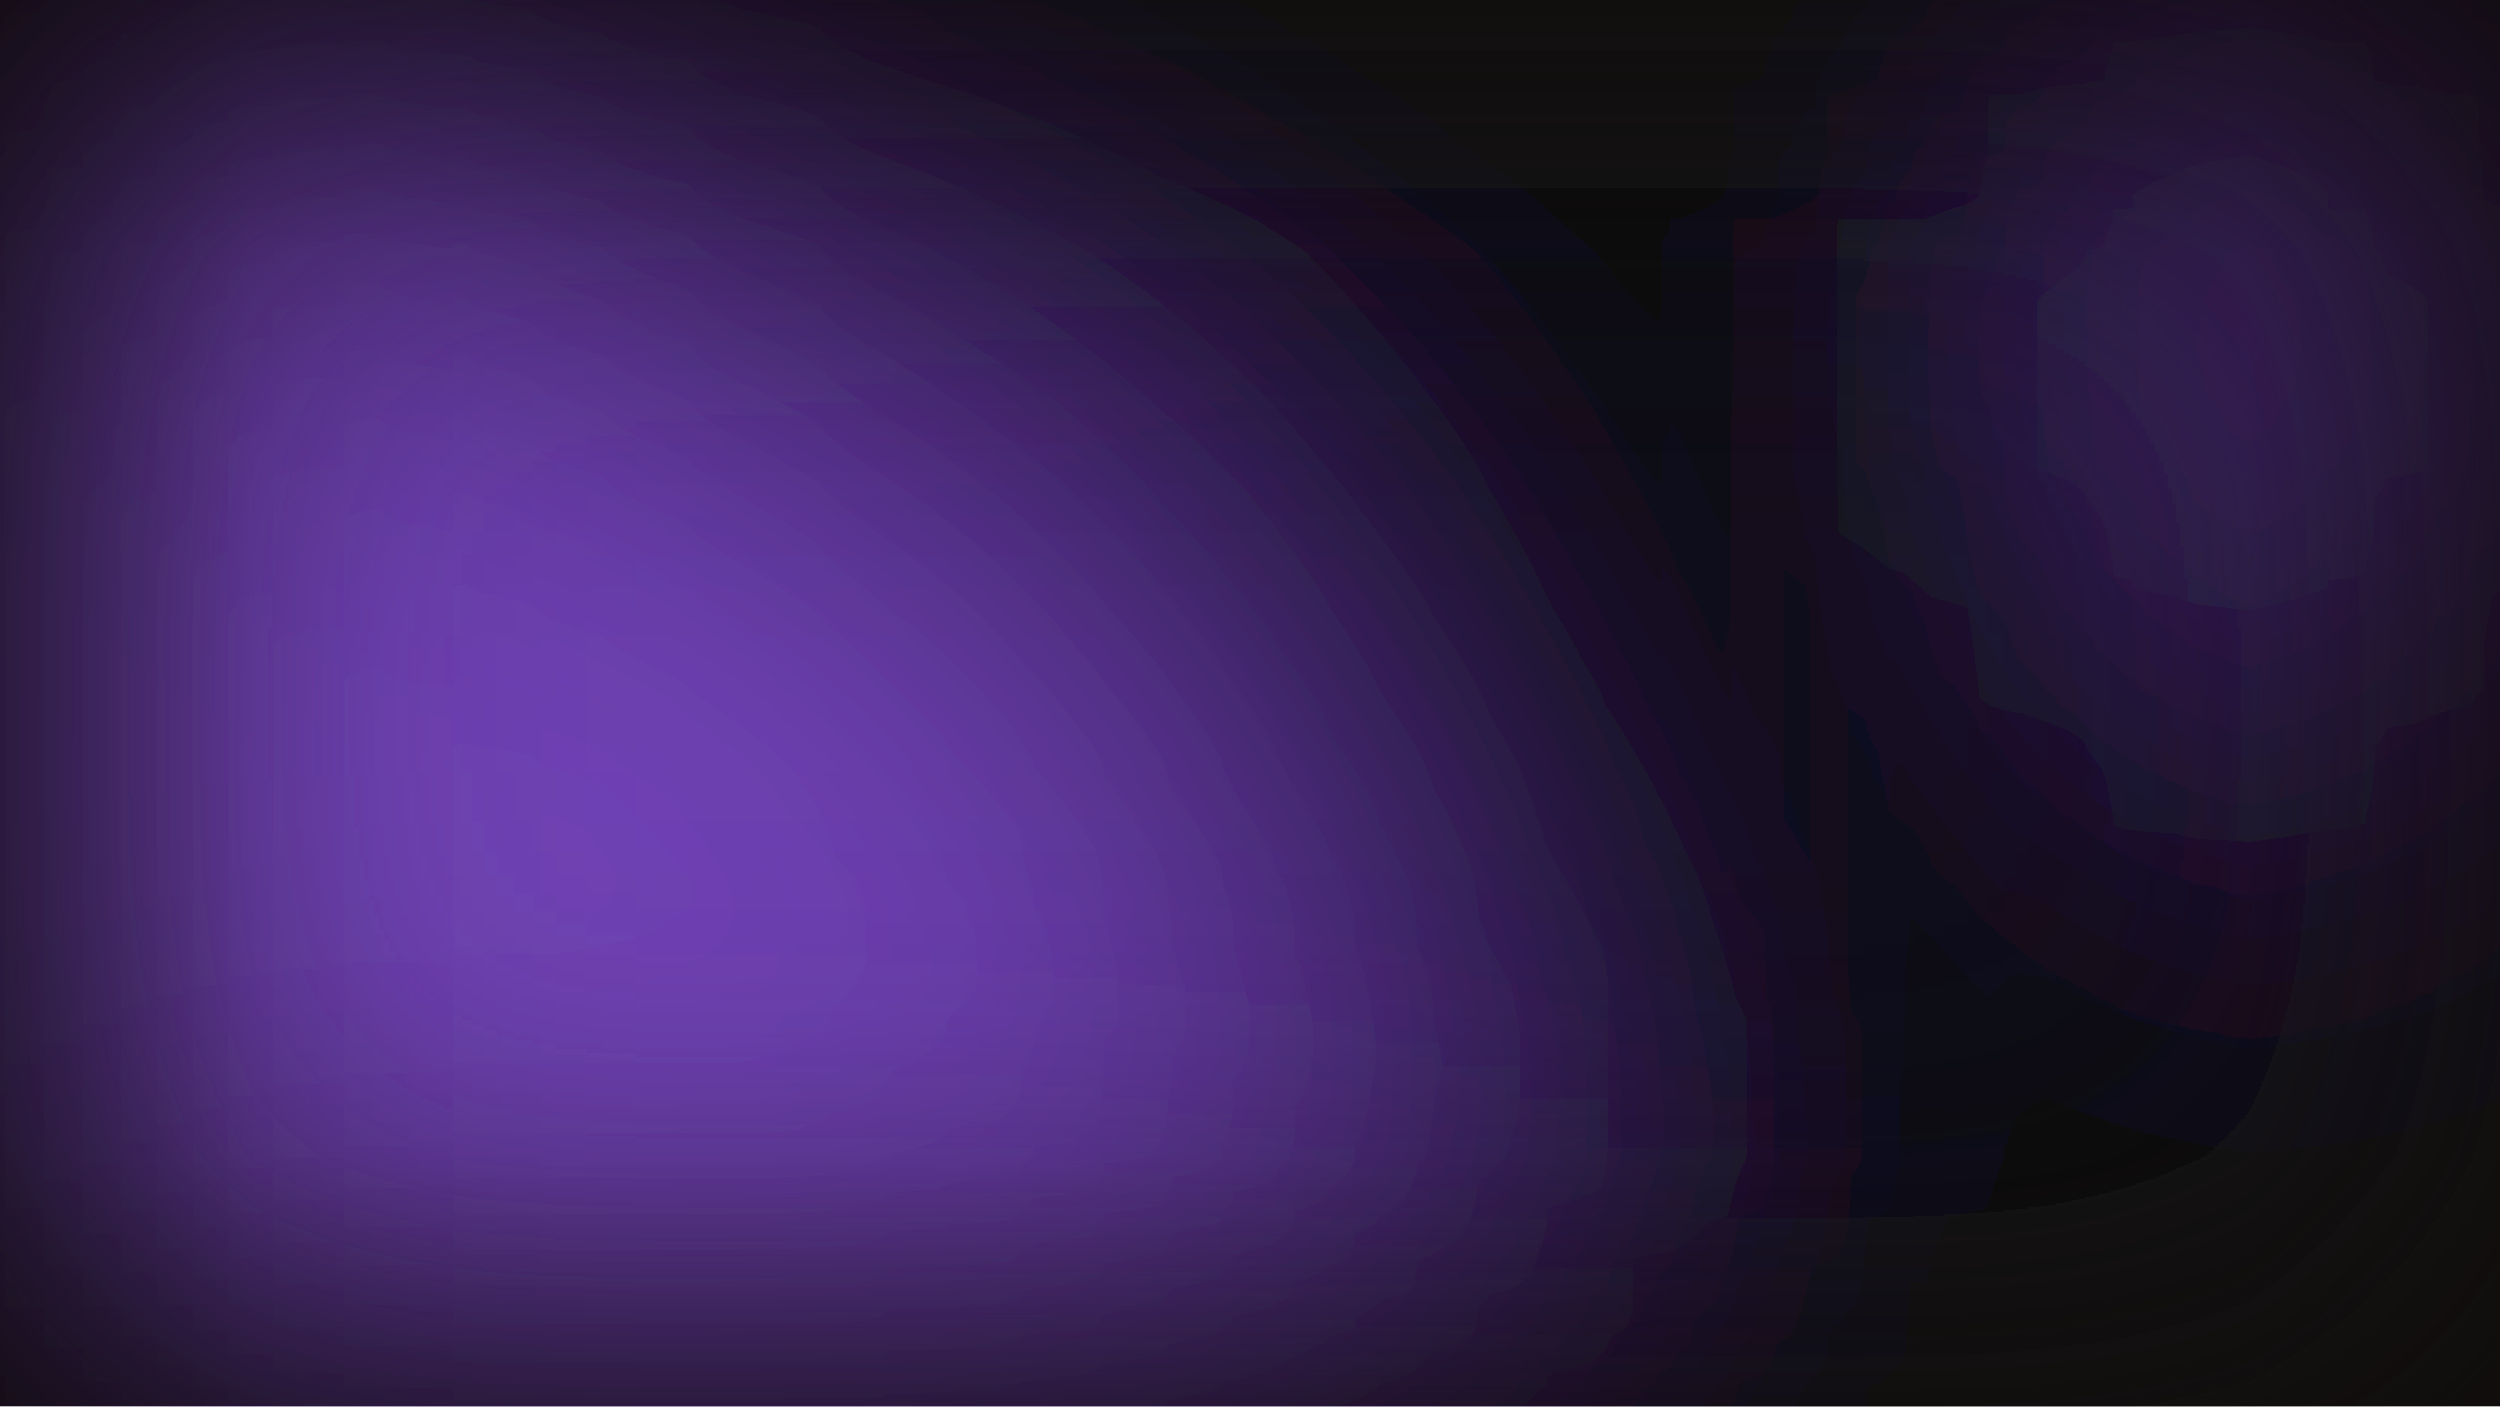
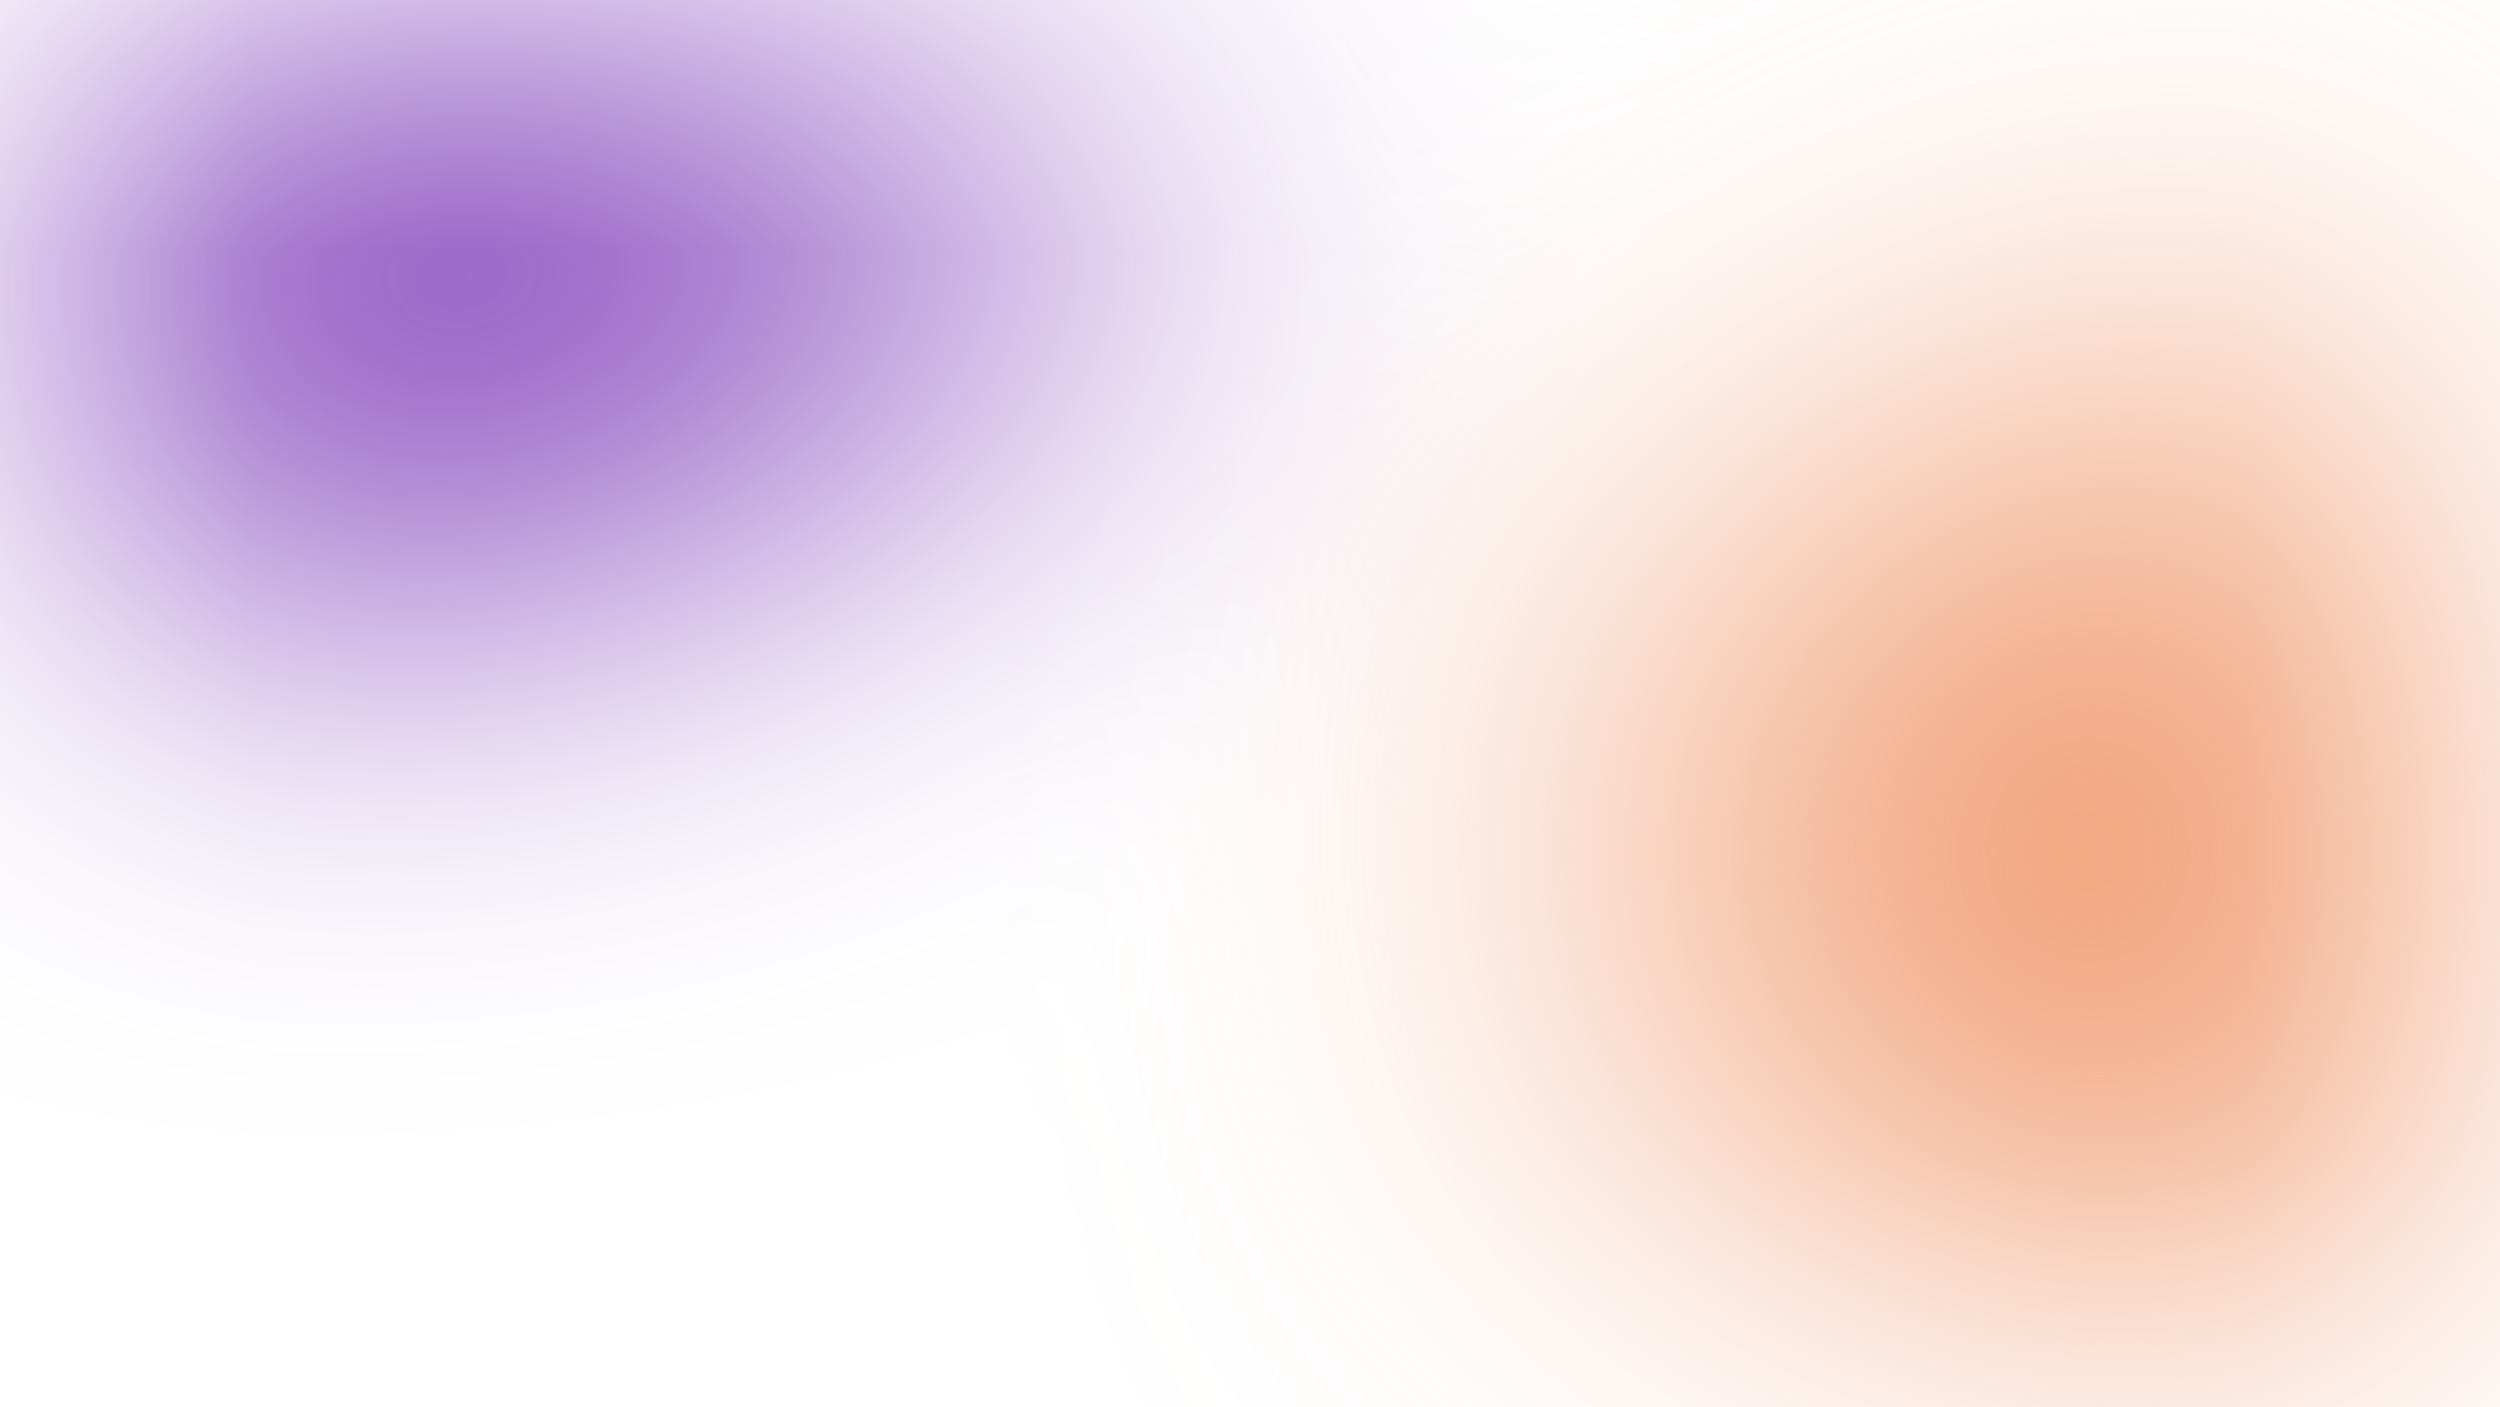
- <svg xmlns="http://www.w3.org/2000/svg" id="visual" viewBox="0 0 960 540" width="960" height="540" version="1.1">
+ <svg xmlns="http://www.w3.org/2000/svg" version="1.1" viewBox="0 0 800 450">
  <defs>
-     <filter id="blur1" x="-10%" y="-10%" width="120%" height="120%">
-       <feFlood flood-opacity="0" result="BackgroundImageFix" />
-       <feBlend mode="normal" in="SourceGraphic" in2="BackgroundImageFix" result="shape" />
-       <feGaussianBlur stdDeviation="163" result="effect1_foregroundBlur" />
+     <filter id="bbblurry-filter" x="-100%" y="-100%" width="400%" height="400%" filterUnits="objectBoundingBox" primitiveUnits="userSpaceOnUse" color-interpolation-filters="sRGB">
+       <feGaussianBlur stdDeviation="130" x="0%" y="0%" width="100%" height="100%" in="SourceGraphic" edgeMode="none" result="blur" />
    </filter>
  </defs>
-   <rect width="960" height="540" fill="#0c0808" />
-   <g filter="url(#blur1)">
-     <circle cx="782" cy="5" fill="#7142b7" r="363" />
-     <circle cx="663" cy="500" fill="#0c0808" r="363" />
-     <circle cx="286" cy="294" fill="#7142b7" r="363" />
-     <circle cx="179" cy="104" fill="#7142b7" r="363" />
-     <circle cx="510" cy="122" fill="#0c0808" r="363" />
-     <circle cx="147" cy="473" fill="#7142b7" r="363" />
+   <g filter="url(#bbblurry-filter)">
+     <ellipse rx="263" ry="150" cx="781.291" cy="846.015" fill="hsl(316, 73%, 52%)" />
+     <ellipse rx="263" ry="150" cx="83.275" cy="15.94" fill="hsla(272, 100%, 32%, 1.00)" />
+     <ellipse rx="263" ry="150" cx="780.001" cy="272.423" fill="#ef9364" />
  </g>
</svg>
